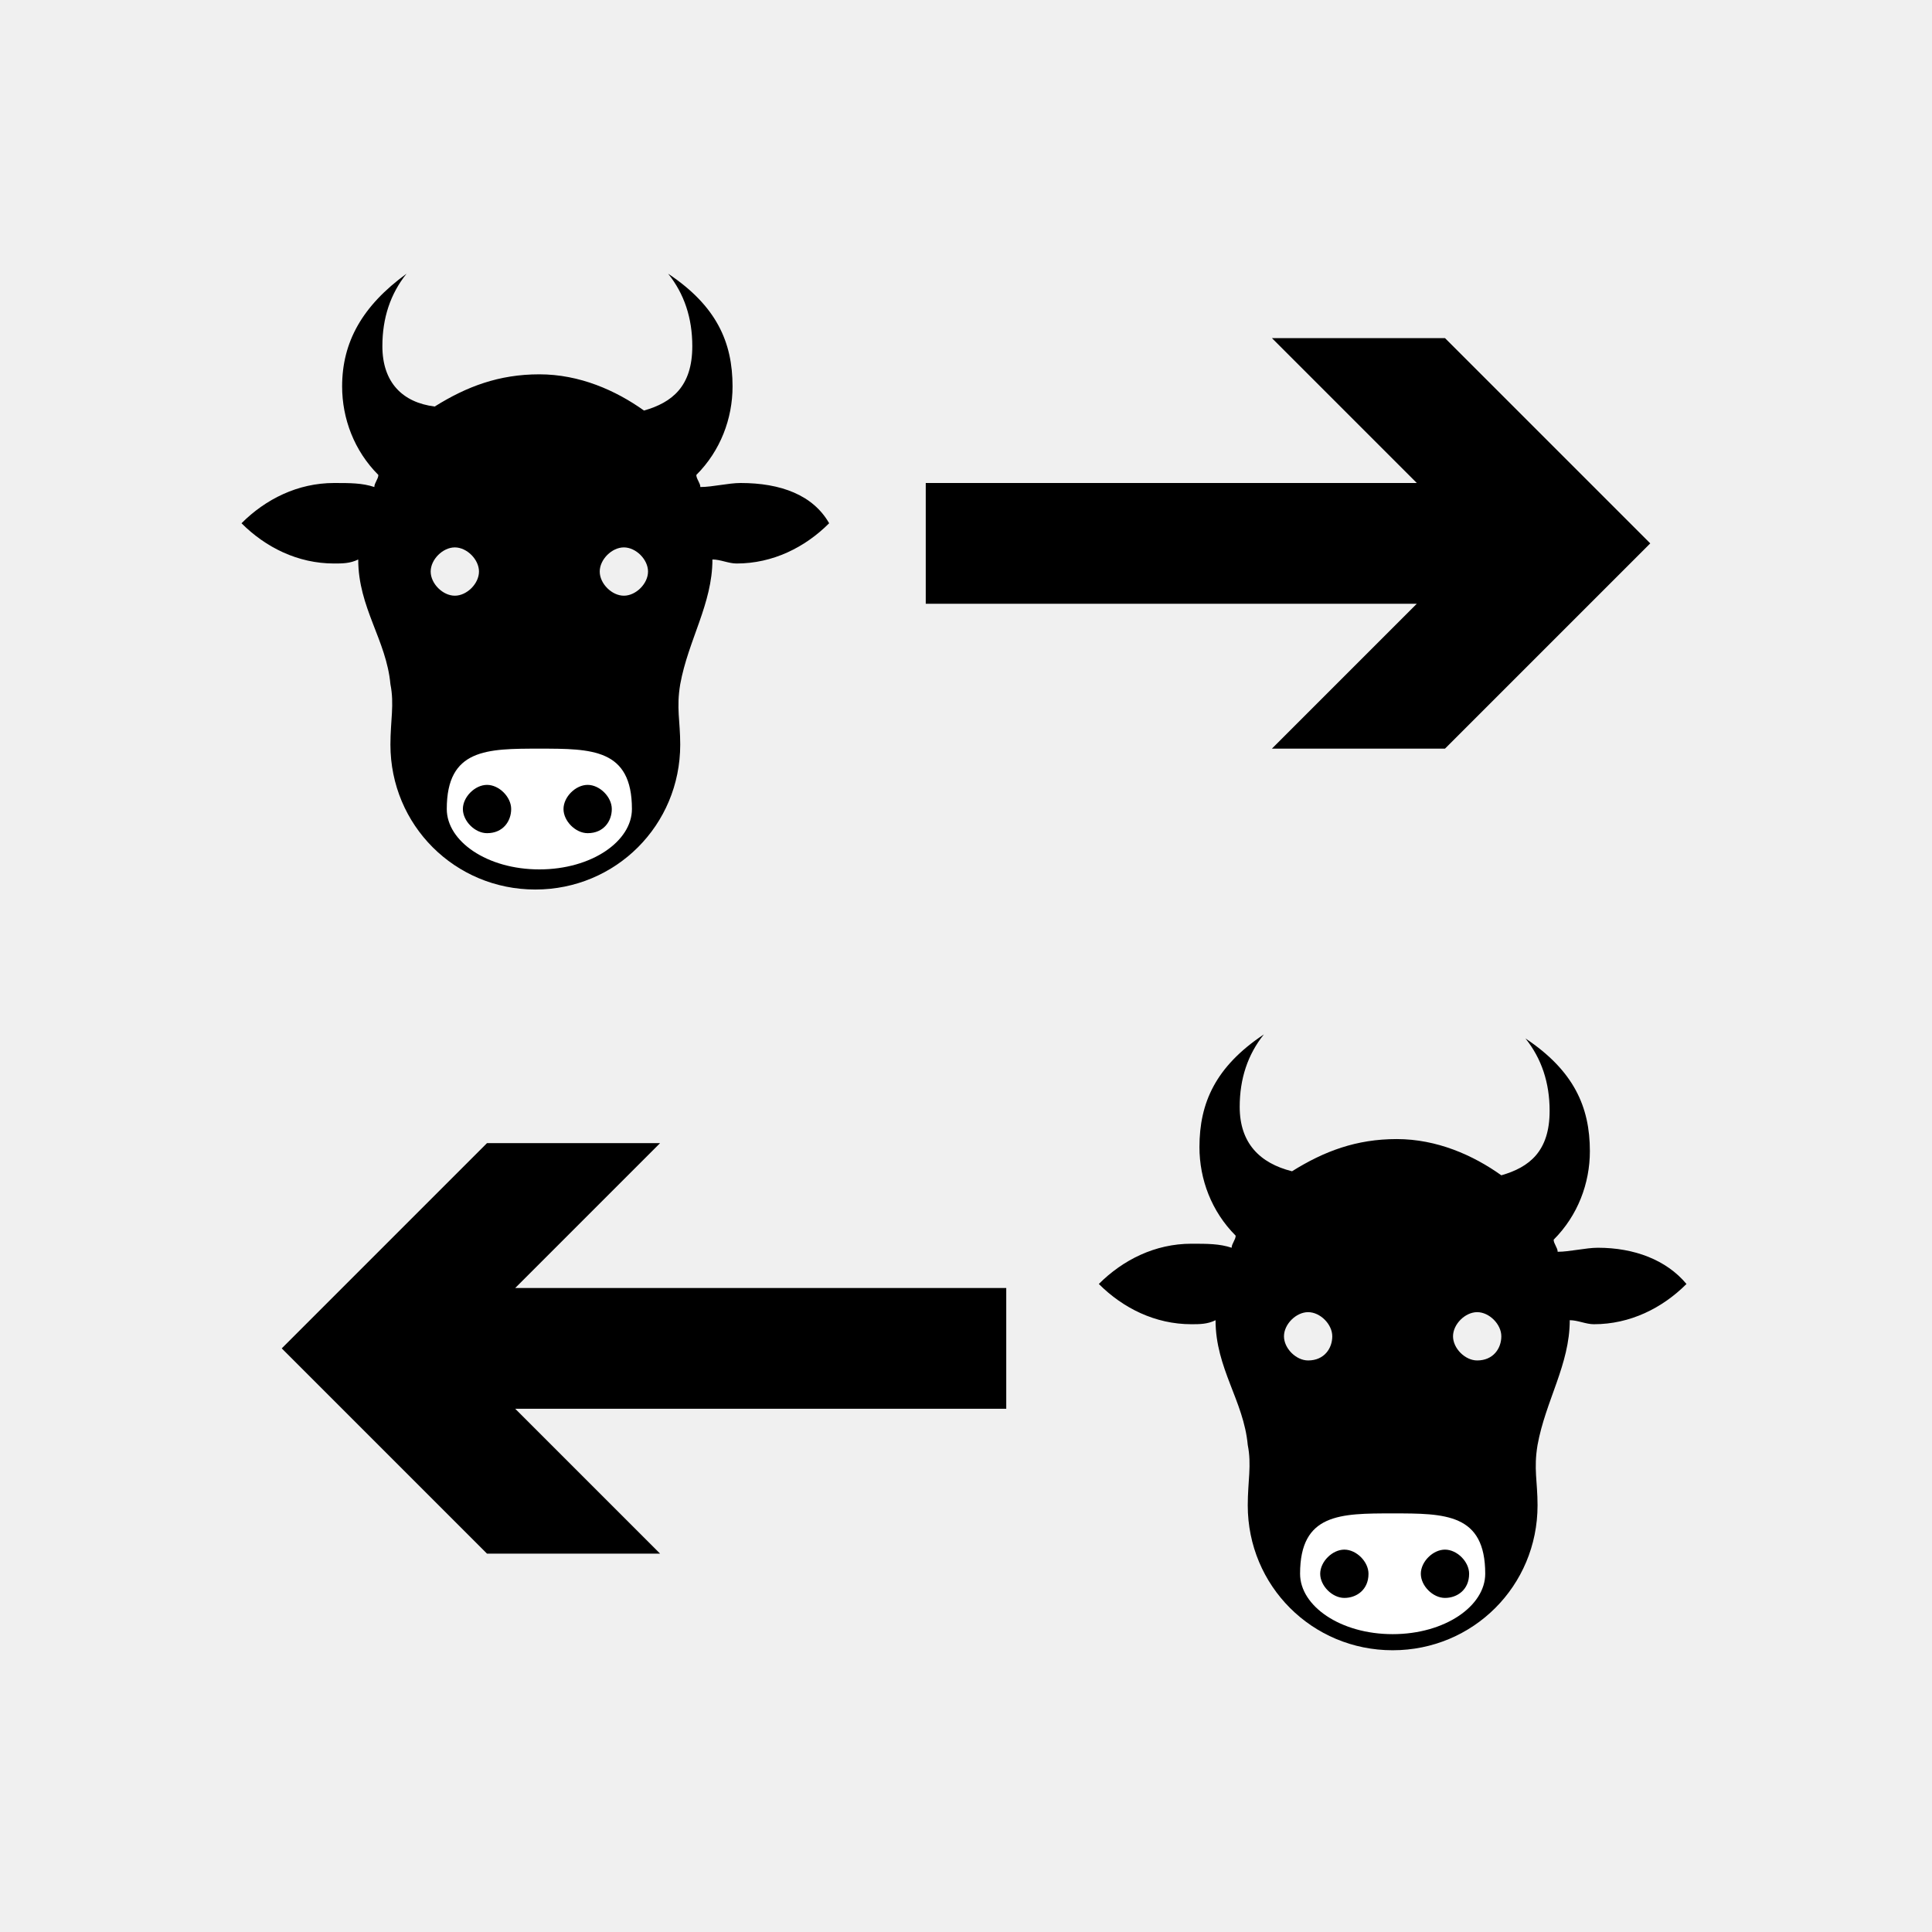
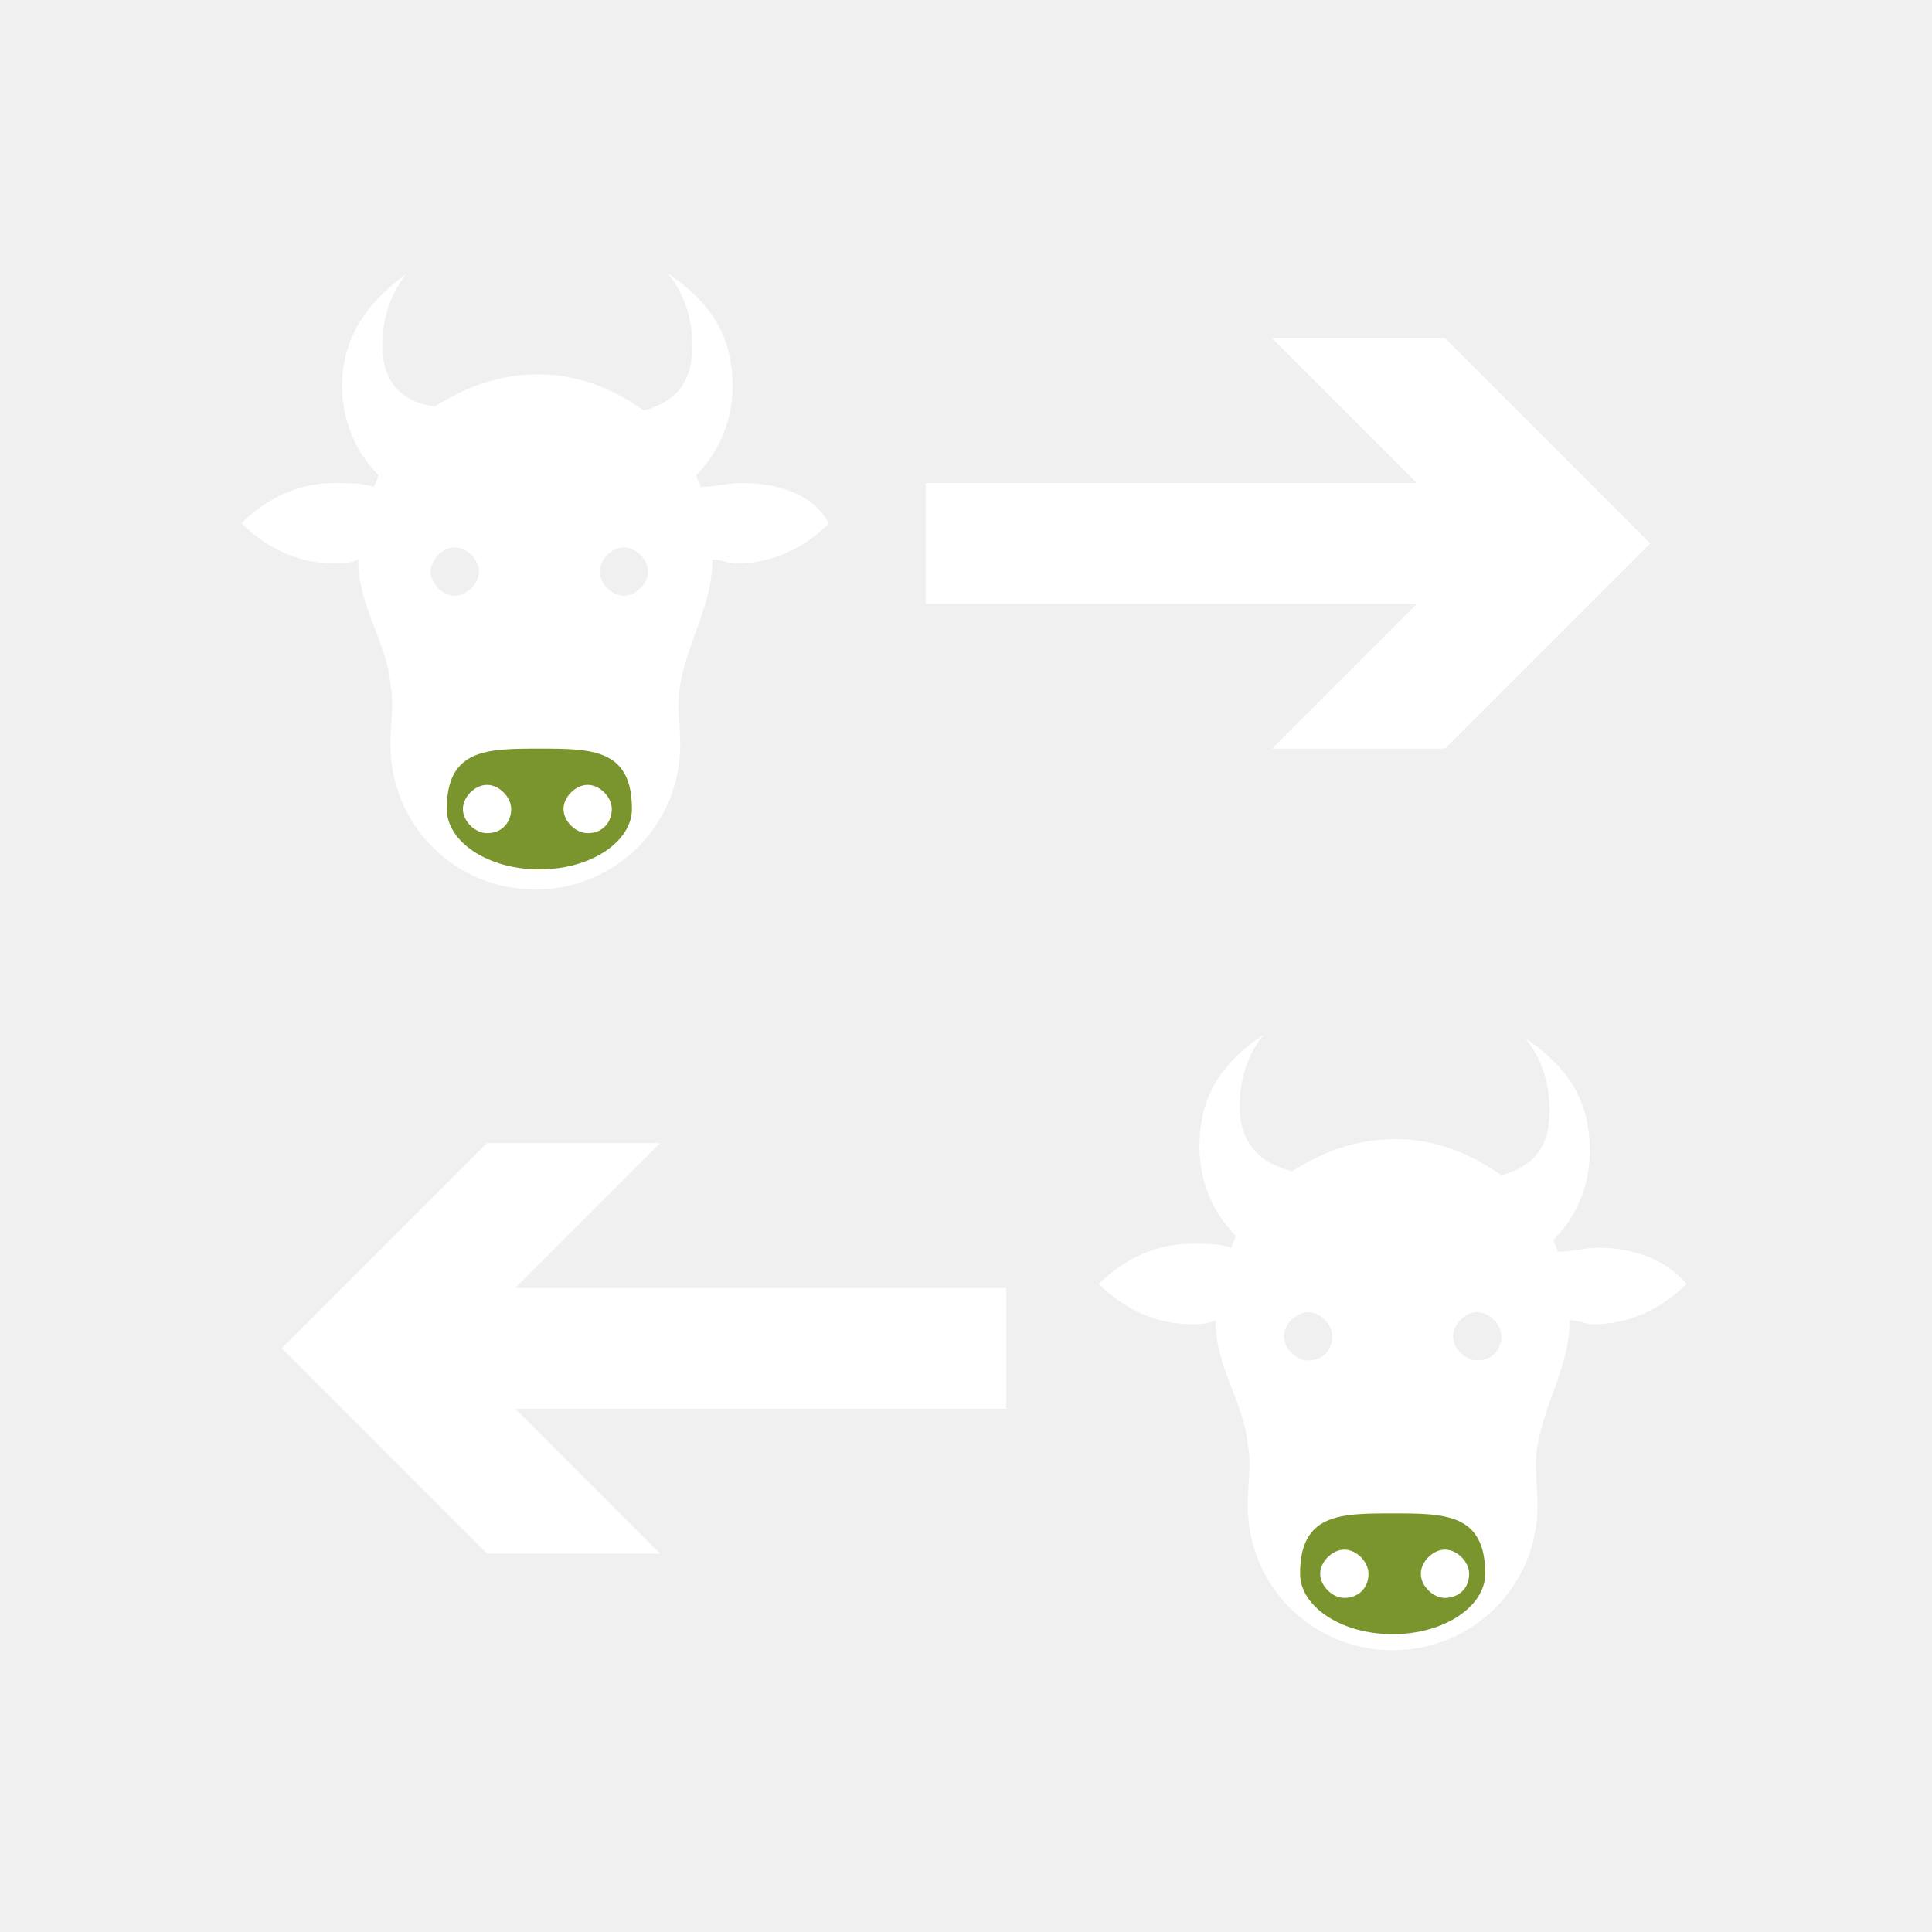
- <svg xmlns="http://www.w3.org/2000/svg" version="1.1" id="Layer_1" x="0px" y="0px" width="48px" height="48px" viewBox="0 0 48 48" enable-background="new 0 0 48 48" xml:space="preserve">
+ <svg xmlns="http://www.w3.org/2000/svg" version="1.1" id="Layer_1" x="0px" y="0px" width="48px" height="48px" viewBox="0 0 48 48" enable-background="new 0 0 48 48" xml:space="preserve" fill="#fff">
  <g>
    <g>
      <rect fill="none" width="48" height="48" />
    </g>
    <g>
      <g>
        <path d="M18.4,12c-0.3,0-0.7,0.1-1,0.1c0-0.1-0.1-0.2-0.1-0.3c0.6-0.6,0.9-1.4,0.9-2.2c0-1.1-0.4-2-1.6-2.8     c0.4,0.5,0.6,1.1,0.6,1.8c0,1-0.5,1.4-1.2,1.6c-0.7-0.5-1.6-0.9-2.6-0.9c-1,0-1.8,0.3-2.6,0.8C10,10,9.5,9.5,9.5,8.6     c0-0.7,0.2-1.3,0.6-1.8C9,7.6,8.5,8.5,8.5,9.6c0,0.8,0.3,1.6,0.9,2.2c0,0.1-0.1,0.2-0.1,0.3C9,12,8.7,12,8.3,12     c-0.9,0-1.7,0.4-2.3,1c0.6,0.6,1.4,1,2.3,1c0.2,0,0.4,0,0.6-0.1c0,1.2,0.7,2,0.8,3.1c0.1,0.5,0,0.9,0,1.5c0,2,1.6,3.6,3.6,3.6     s3.6-1.6,3.6-3.6c0-0.6-0.1-0.9,0-1.5c0.2-1.1,0.8-2,0.8-3.1c0.2,0,0.4,0.1,0.6,0.1c0.9,0,1.7-0.4,2.3-1     C20.2,12.3,19.4,12,18.4,12z M11.3,14.8c-0.3,0-0.6-0.3-0.6-0.6s0.3-0.6,0.6-0.6s0.6,0.3,0.6,0.6S11.6,14.8,11.3,14.8z      M15.5,14.8c-0.3,0-0.6-0.3-0.6-0.6s0.3-0.6,0.6-0.6s0.6,0.3,0.6,0.6S15.8,14.8,15.5,14.8z" />
      </g>
      <g>
-         <path fill="#FFFFFF" d="M13.4,18.6c-1.3,0-2.3,0-2.3,1.5c0,0.8,1,1.5,2.3,1.5s2.3-0.7,2.3-1.5C15.7,18.6,14.7,18.6,13.4,18.6z      M12.1,20.7c-0.3,0-0.6-0.3-0.6-0.6s0.3-0.6,0.6-0.6s0.6,0.3,0.6,0.6S12.5,20.7,12.1,20.7z M14.6,20.7c-0.3,0-0.6-0.3-0.6-0.6     s0.3-0.6,0.6-0.6s0.6,0.3,0.6,0.6S15,20.7,14.6,20.7z" />
+         <path fill="#7A942E" d="M13.4,18.6c-1.3,0-2.3,0-2.3,1.5c0,0.8,1,1.5,2.3,1.5s2.3-0.7,2.3-1.5C15.7,18.6,14.7,18.6,13.4,18.6z      M12.1,20.7c-0.3,0-0.6-0.3-0.6-0.6s0.3-0.6,0.6-0.6s0.6,0.3,0.6,0.6S12.5,20.7,12.1,20.7z M14.6,20.7c-0.3,0-0.6-0.3-0.6-0.6     s0.3-0.6,0.6-0.6s0.6,0.3,0.6,0.6S15,20.7,14.6,20.7z" />
      </g>
    </g>
    <g>
      <g>
        <path d="M39.7,31c-0.3,0-0.7,0.1-1,0.1c0-0.1-0.1-0.2-0.1-0.3c0.6-0.6,0.9-1.4,0.9-2.2c0-1.1-0.4-2-1.6-2.8     c0.4,0.5,0.6,1.1,0.6,1.8c0,1-0.5,1.4-1.2,1.6c-0.7-0.5-1.6-0.9-2.6-0.9c-1,0-1.8,0.3-2.6,0.8c-0.8-0.2-1.3-0.7-1.3-1.6     c0-0.7,0.2-1.3,0.6-1.8c-1.2,0.8-1.6,1.7-1.6,2.8c0,0.8,0.3,1.6,0.9,2.2c0,0.1-0.1,0.2-0.1,0.3c-0.3-0.1-0.6-0.1-1-0.1     c-0.9,0-1.7,0.4-2.3,1c0.6,0.6,1.4,1,2.3,1c0.2,0,0.4,0,0.6-0.1c0,1.2,0.7,2,0.8,3.1c0.1,0.5,0,0.9,0,1.5c0,2,1.6,3.6,3.6,3.6     c2,0,3.6-1.6,3.6-3.6c0-0.6-0.1-0.9,0-1.5c0.2-1.1,0.8-2,0.8-3.1c0.2,0,0.4,0.1,0.6,0.1c0.9,0,1.7-0.4,2.3-1     C41.4,31.3,40.6,31,39.7,31z M32.5,33.8c-0.3,0-0.6-0.3-0.6-0.6s0.3-0.6,0.6-0.6s0.6,0.3,0.6,0.6S32.9,33.8,32.5,33.8z      M36.7,33.8c-0.3,0-0.6-0.3-0.6-0.6s0.3-0.6,0.6-0.6s0.6,0.3,0.6,0.6S37.1,33.8,36.7,33.8z" />
      </g>
      <g>
-         <path fill="#FFFFFF" d="M34.6,37.6c-1.3,0-2.3,0-2.3,1.5c0,0.8,1,1.5,2.3,1.5c1.3,0,2.3-0.7,2.3-1.5     C36.9,37.6,35.9,37.6,34.6,37.6z M33.4,39.7c-0.3,0-0.6-0.3-0.6-0.6c0-0.3,0.3-0.6,0.6-0.6s0.6,0.3,0.6,0.6     C34,39.5,33.7,39.7,33.4,39.7z M35.9,39.7c-0.3,0-0.6-0.3-0.6-0.6c0-0.3,0.3-0.6,0.6-0.6s0.6,0.3,0.6,0.6     C36.5,39.5,36.2,39.7,35.9,39.7z" />
+         <path fill="#7A942E" d="M34.6,37.6c-1.3,0-2.3,0-2.3,1.5c0,0.8,1,1.5,2.3,1.5c1.3,0,2.3-0.7,2.3-1.5     C36.9,37.6,35.9,37.6,34.6,37.6z M33.4,39.7c-0.3,0-0.6-0.3-0.6-0.6c0-0.3,0.3-0.6,0.6-0.6s0.6,0.3,0.6,0.6     C34,39.5,33.7,39.7,33.4,39.7z M35.9,39.7c-0.3,0-0.6-0.3-0.6-0.6c0-0.3,0.3-0.6,0.6-0.6s0.6,0.3,0.6,0.6     C36.5,39.5,36.2,39.7,35.9,39.7z" />
      </g>
    </g>
    <polygon points="25,32 12.8,32 16.4,28.4 12.1,28.4 7,33.5 12.1,38.6 16.4,38.6 12.8,35 25,35  " />
    <polygon points="35.9,8.4 31.6,8.4 35.2,12 23,12 23,15 35.2,15 31.6,18.6 35.9,18.6 41,13.5  " />
  </g>
</svg>
